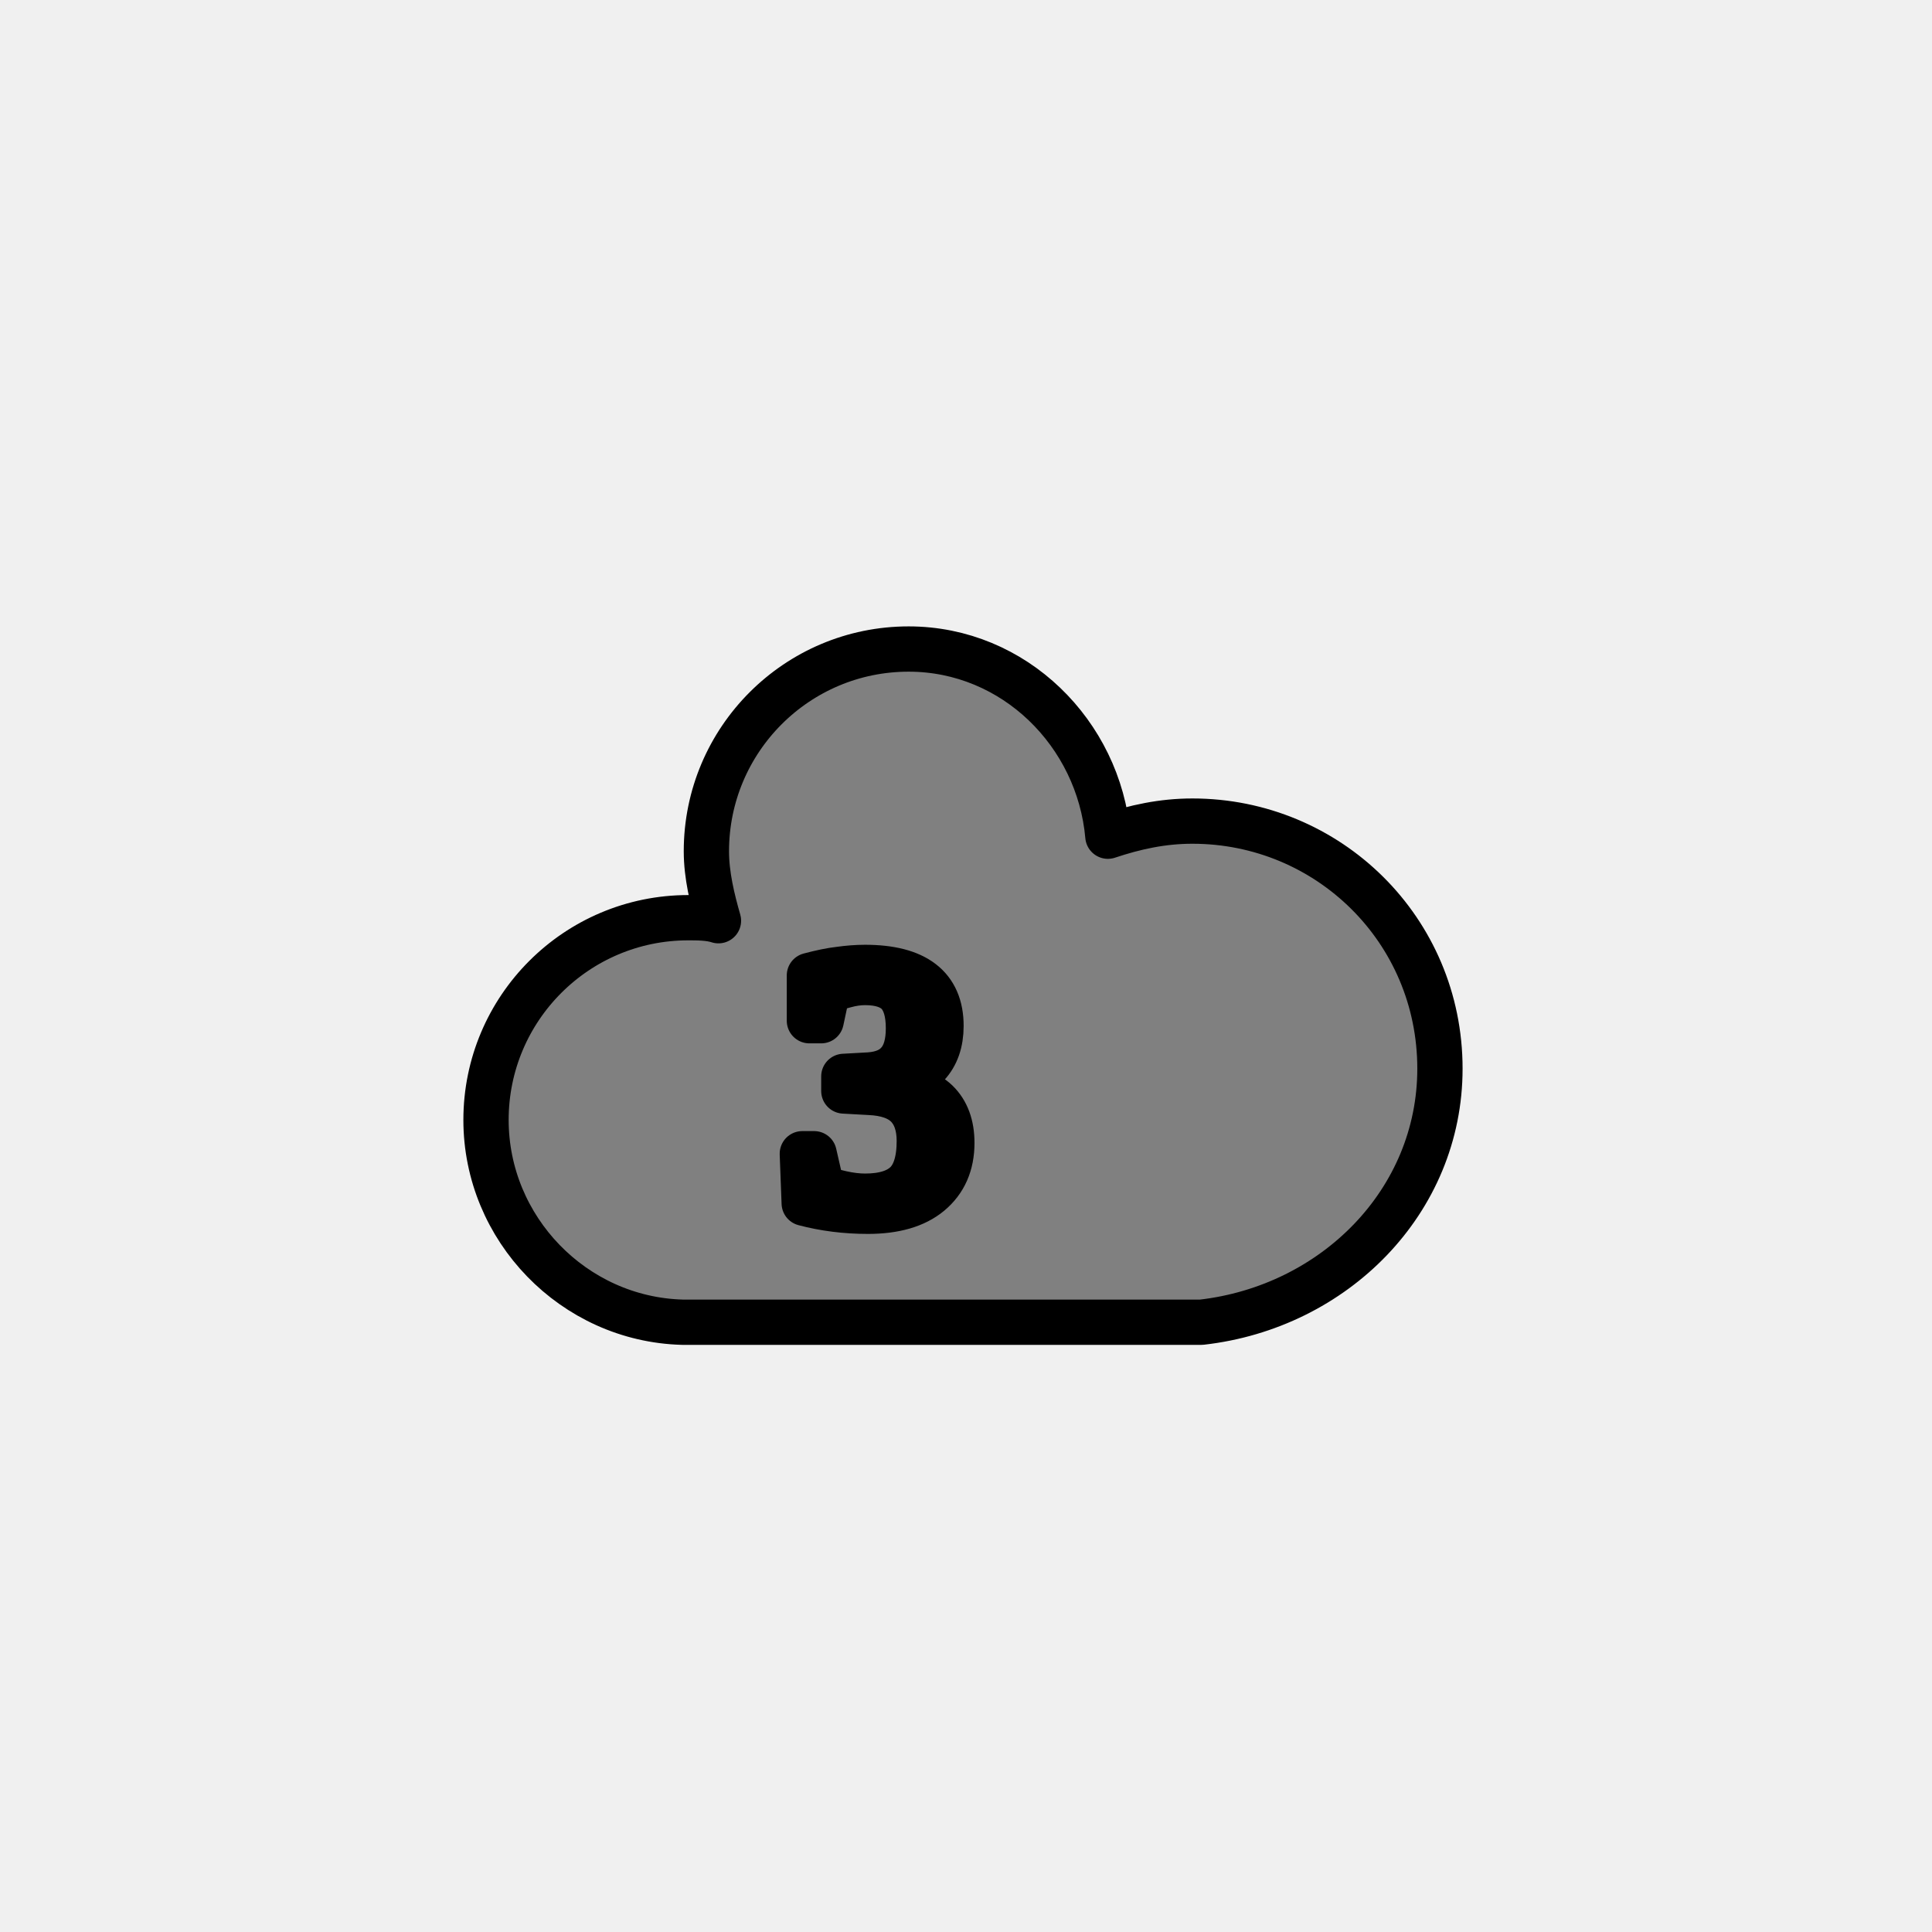
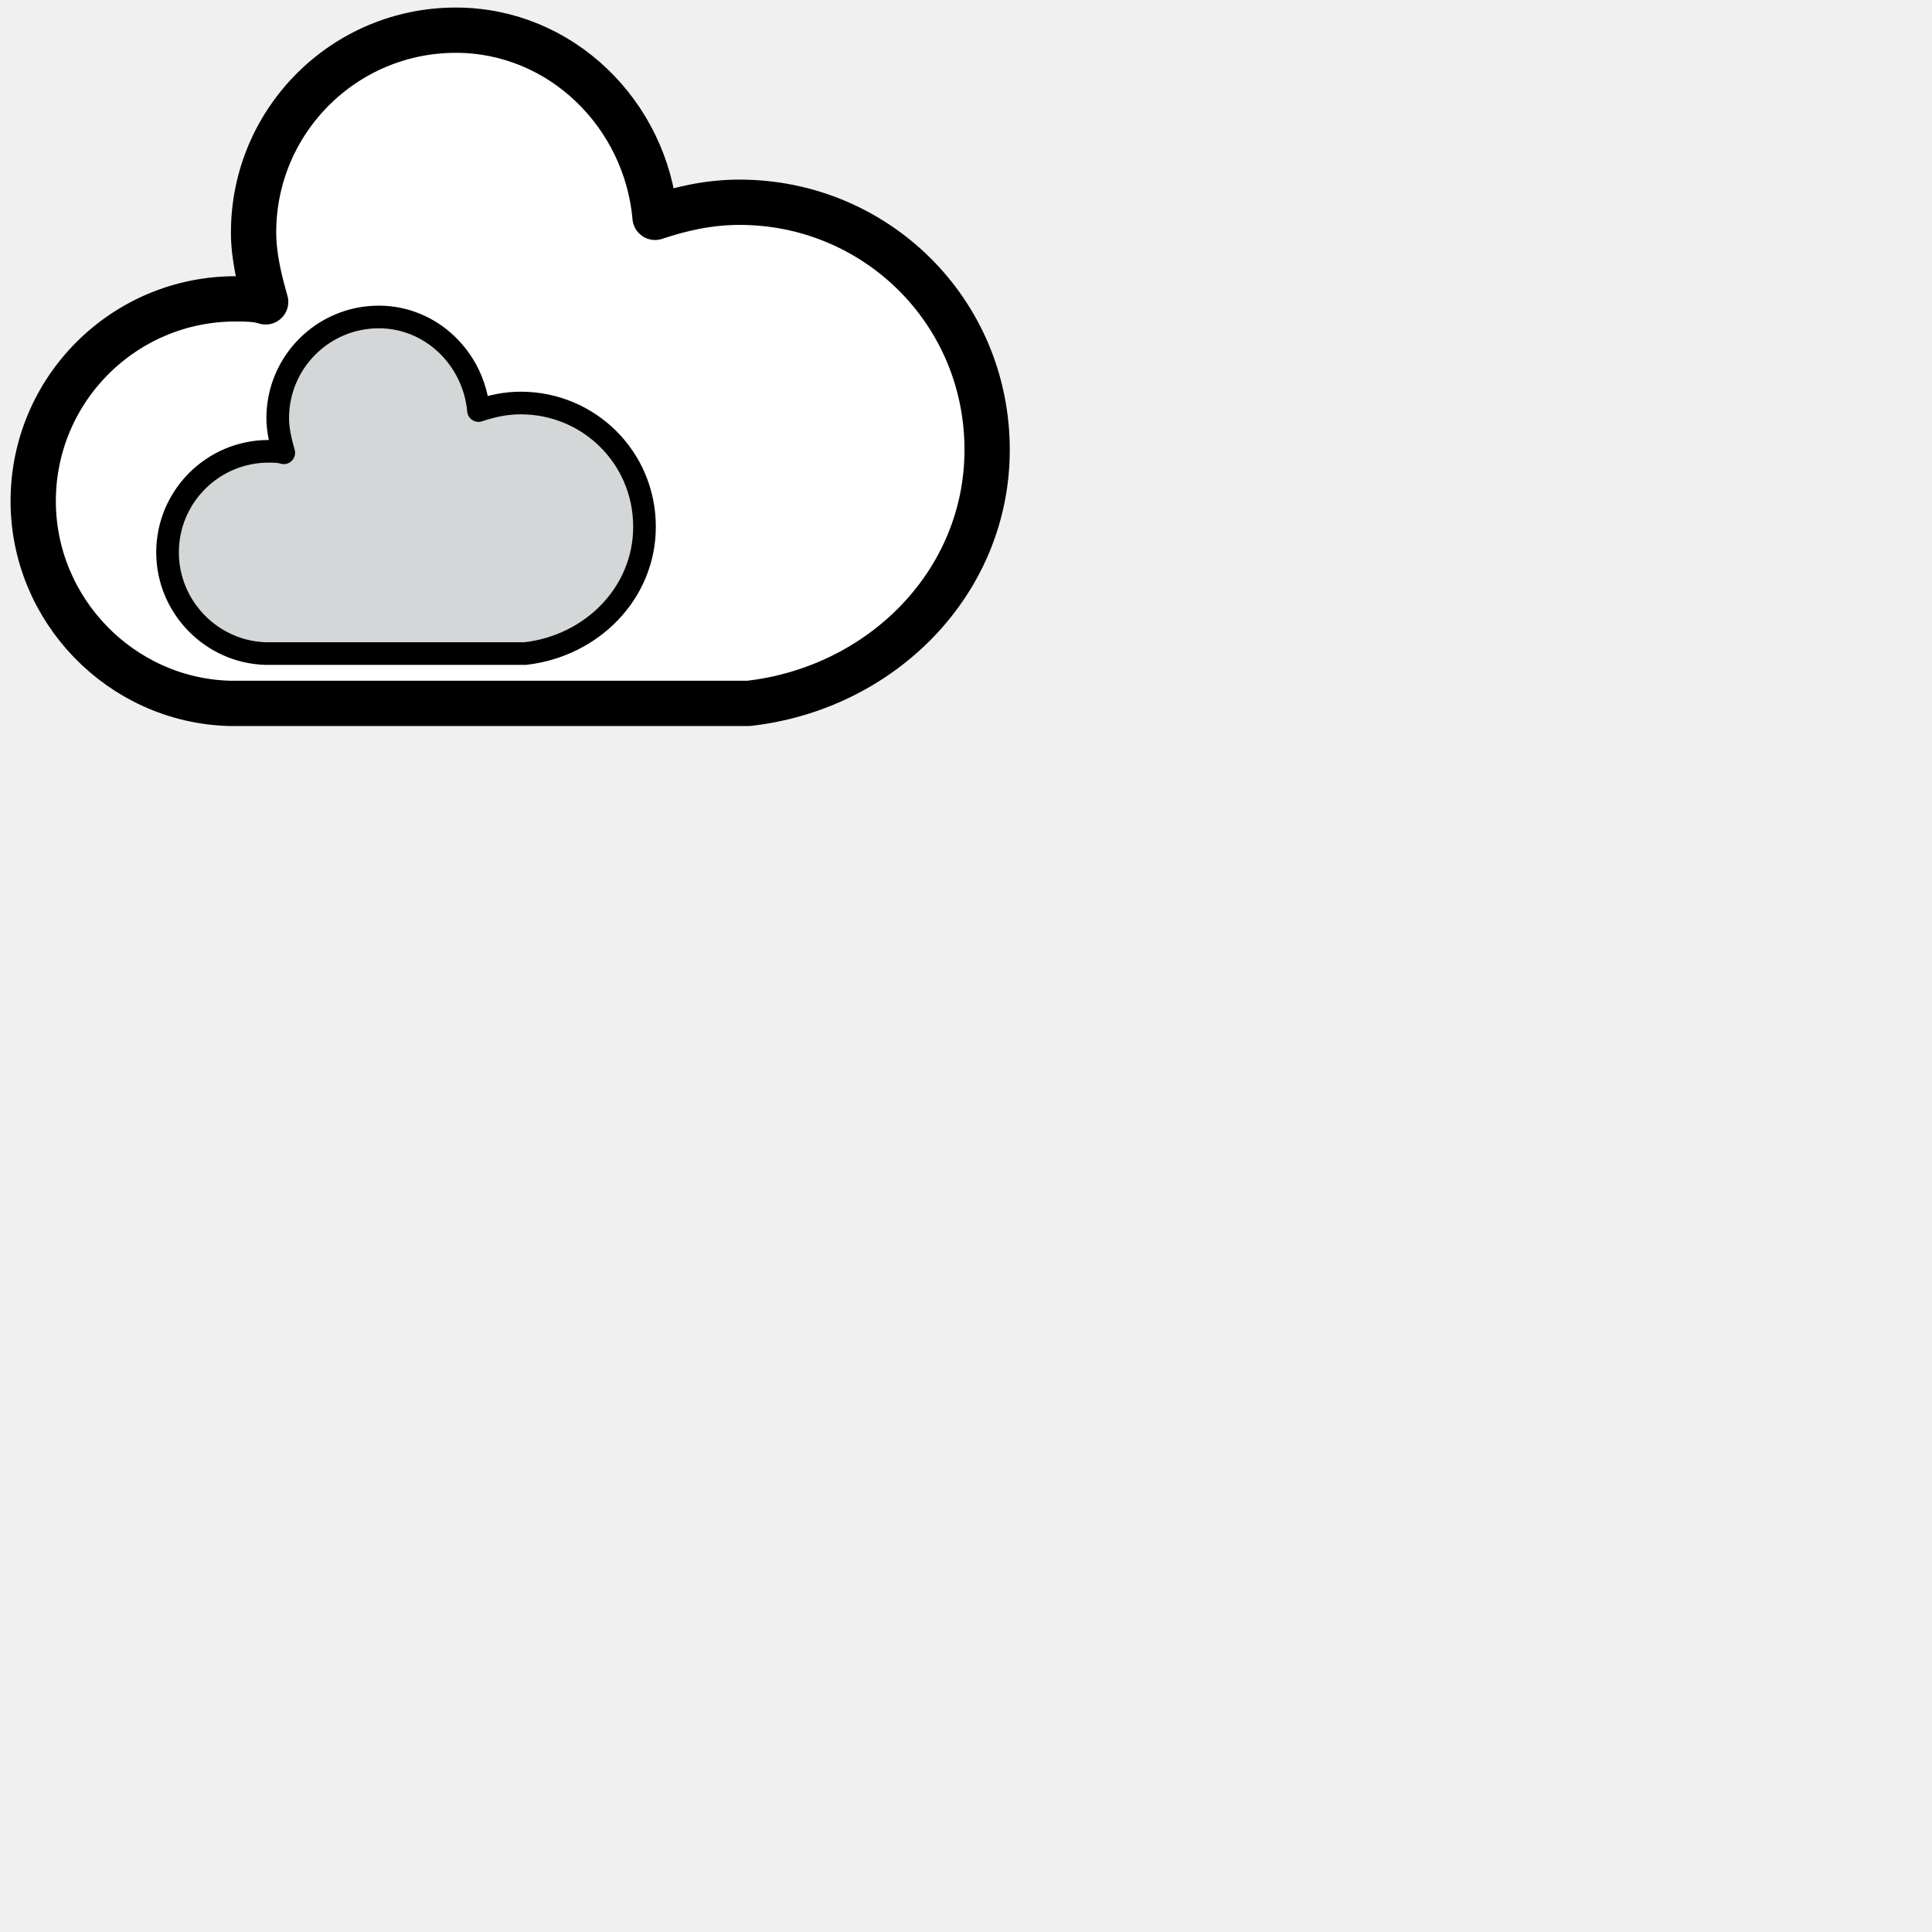
<svg xmlns="http://www.w3.org/2000/svg" width="64" height="64" viewBox="0 0 64 64">
  <defs>
    <style type="text/css">
-         .cloud-fill {
-             fill: #808080;
-         }
+             .cloud-fill {
+                 fill: white;
+             }

-         .cloud-stroke {
-             stroke: currentColor;
-             stroke-width: 1.5;
-             stroke-linejoin: round;
-         }
+             .cloud-dark-fill {
+                 fill: #d4d7d7ff;
+             }            

-         .cloud-text {
-             font: italic 13px sans-serif;
-         }
-     </style>
+             .cloud-stroke {
+                 stroke: currentColor;
+                 stroke-width: 1.5;
+                 stroke-linejoin: round;
+             }
+         </style>
+     <g id="cloud-1" class="cloud-fill cloud-stroke" transform="translate(-15,-20.5)">
+       <path d="m47.7 35.4                     c0-4.6-3.7-8.2-8.2-8.2-1 0-1.9 0.2-2.8 0.5-0.3-3.4-3.1-6.2-6.6-6.2-3.7 0-6.7 3-6.7 6.7 0 0.8 0.2 1.6 0.4 2.3-0.3-0.1-0.7-0.1-1-0.1-3.7 0-6.7 3-6.7 6.7 0 3.6 2.9 6.6 6.5 6.7                     h17.2                     c4.4-0.5 7.9-4 7.9-8.4                     z" />
+       <animateTransform attributeName="transform" type="translate" values="0;5;0" keyTimes="0;0.5;1" dur="7s" repeatCount="indefinite" additive="sum" />
+     </g>
+     <g id="cloud-2" class="cloud-dark-fill cloud-stroke" transform="translate(-15,-20.5)">
+       <path d="m47.7 35.4                     c0-4.6-3.7-8.2-8.2-8.2-1 0-1.9 0.2-2.8 0.5-0.3-3.4-3.1-6.2-6.6-6.2-3.7 0-6.7 3-6.7 6.7 0 0.8 0.2 1.6 0.4 2.3-0.3-0.1-0.7-0.1-1-0.1-3.7 0-6.7 3-6.7 6.7 0 3.6 2.9 6.6 6.5 6.7                     h17.2                     c4.4-0.5 7.9-4 7.9-8.4                     z" />
+       <animateTransform attributeName="transform" type="translate" values="5;0;5" keyTimes="0;0.5;1" dur="11s" repeatCount="indefinite" additive="sum" />
+     </g>
  </defs>
-   <g id="cloud-symbol" class="cloud-fill cloud-stroke">
-     <path d="m47.7 35.4             c0-4.6-3.7-8.2-8.2-8.2-1 0-1.9 0.2-2.8 0.5-0.3-3.4-3.1-6.2-6.6-6.2-3.7 0-6.7 3-6.7 6.7 0 0.8 0.2 1.6 0.4 2.3-0.3-0.1-0.7-0.1-1-0.1-3.7 0-6.7 3-6.7 6.7 0 3.6 2.9 6.6 6.5 6.7             h17.2             c4.4-0.5 7.9-4 7.9-8.4             z" />
-     <text x="26" y="40" class="small">3</text>
+   <g>
+     <use href="#cloud-1" />
+     <use href="#cloud-2" transform="scale(0.5) translate(10,20)" />
  </g>
</svg>
